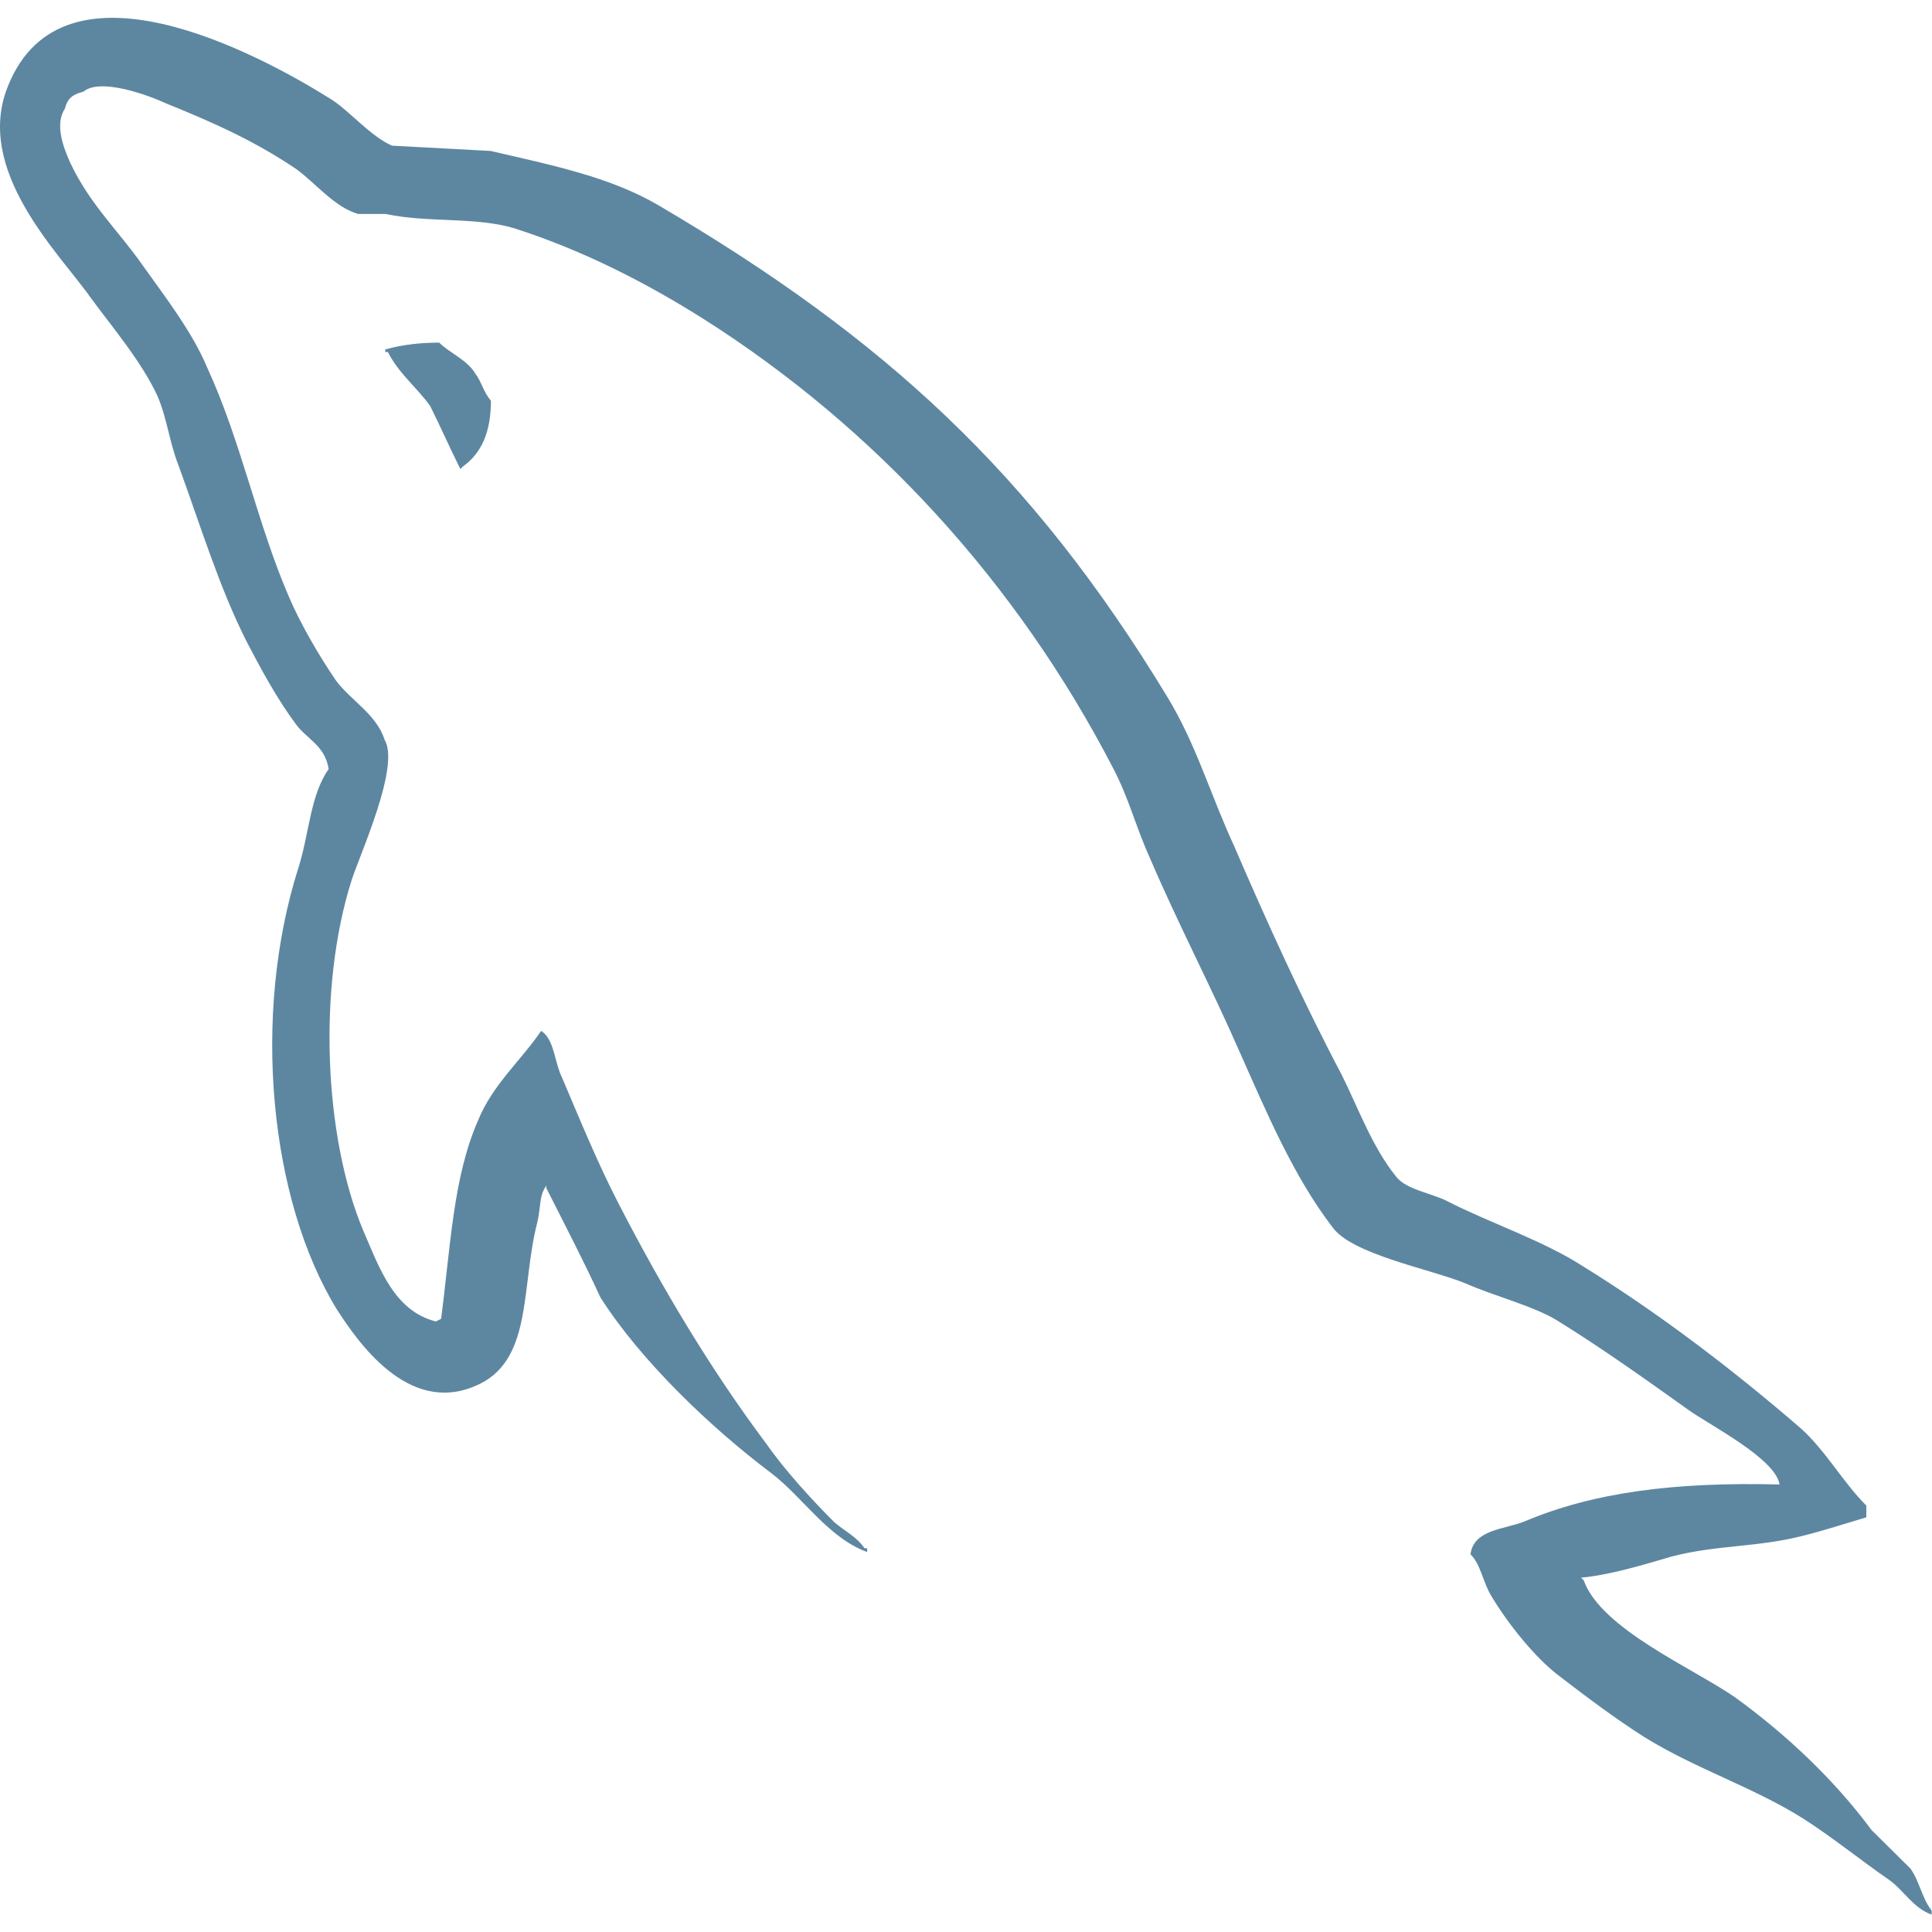
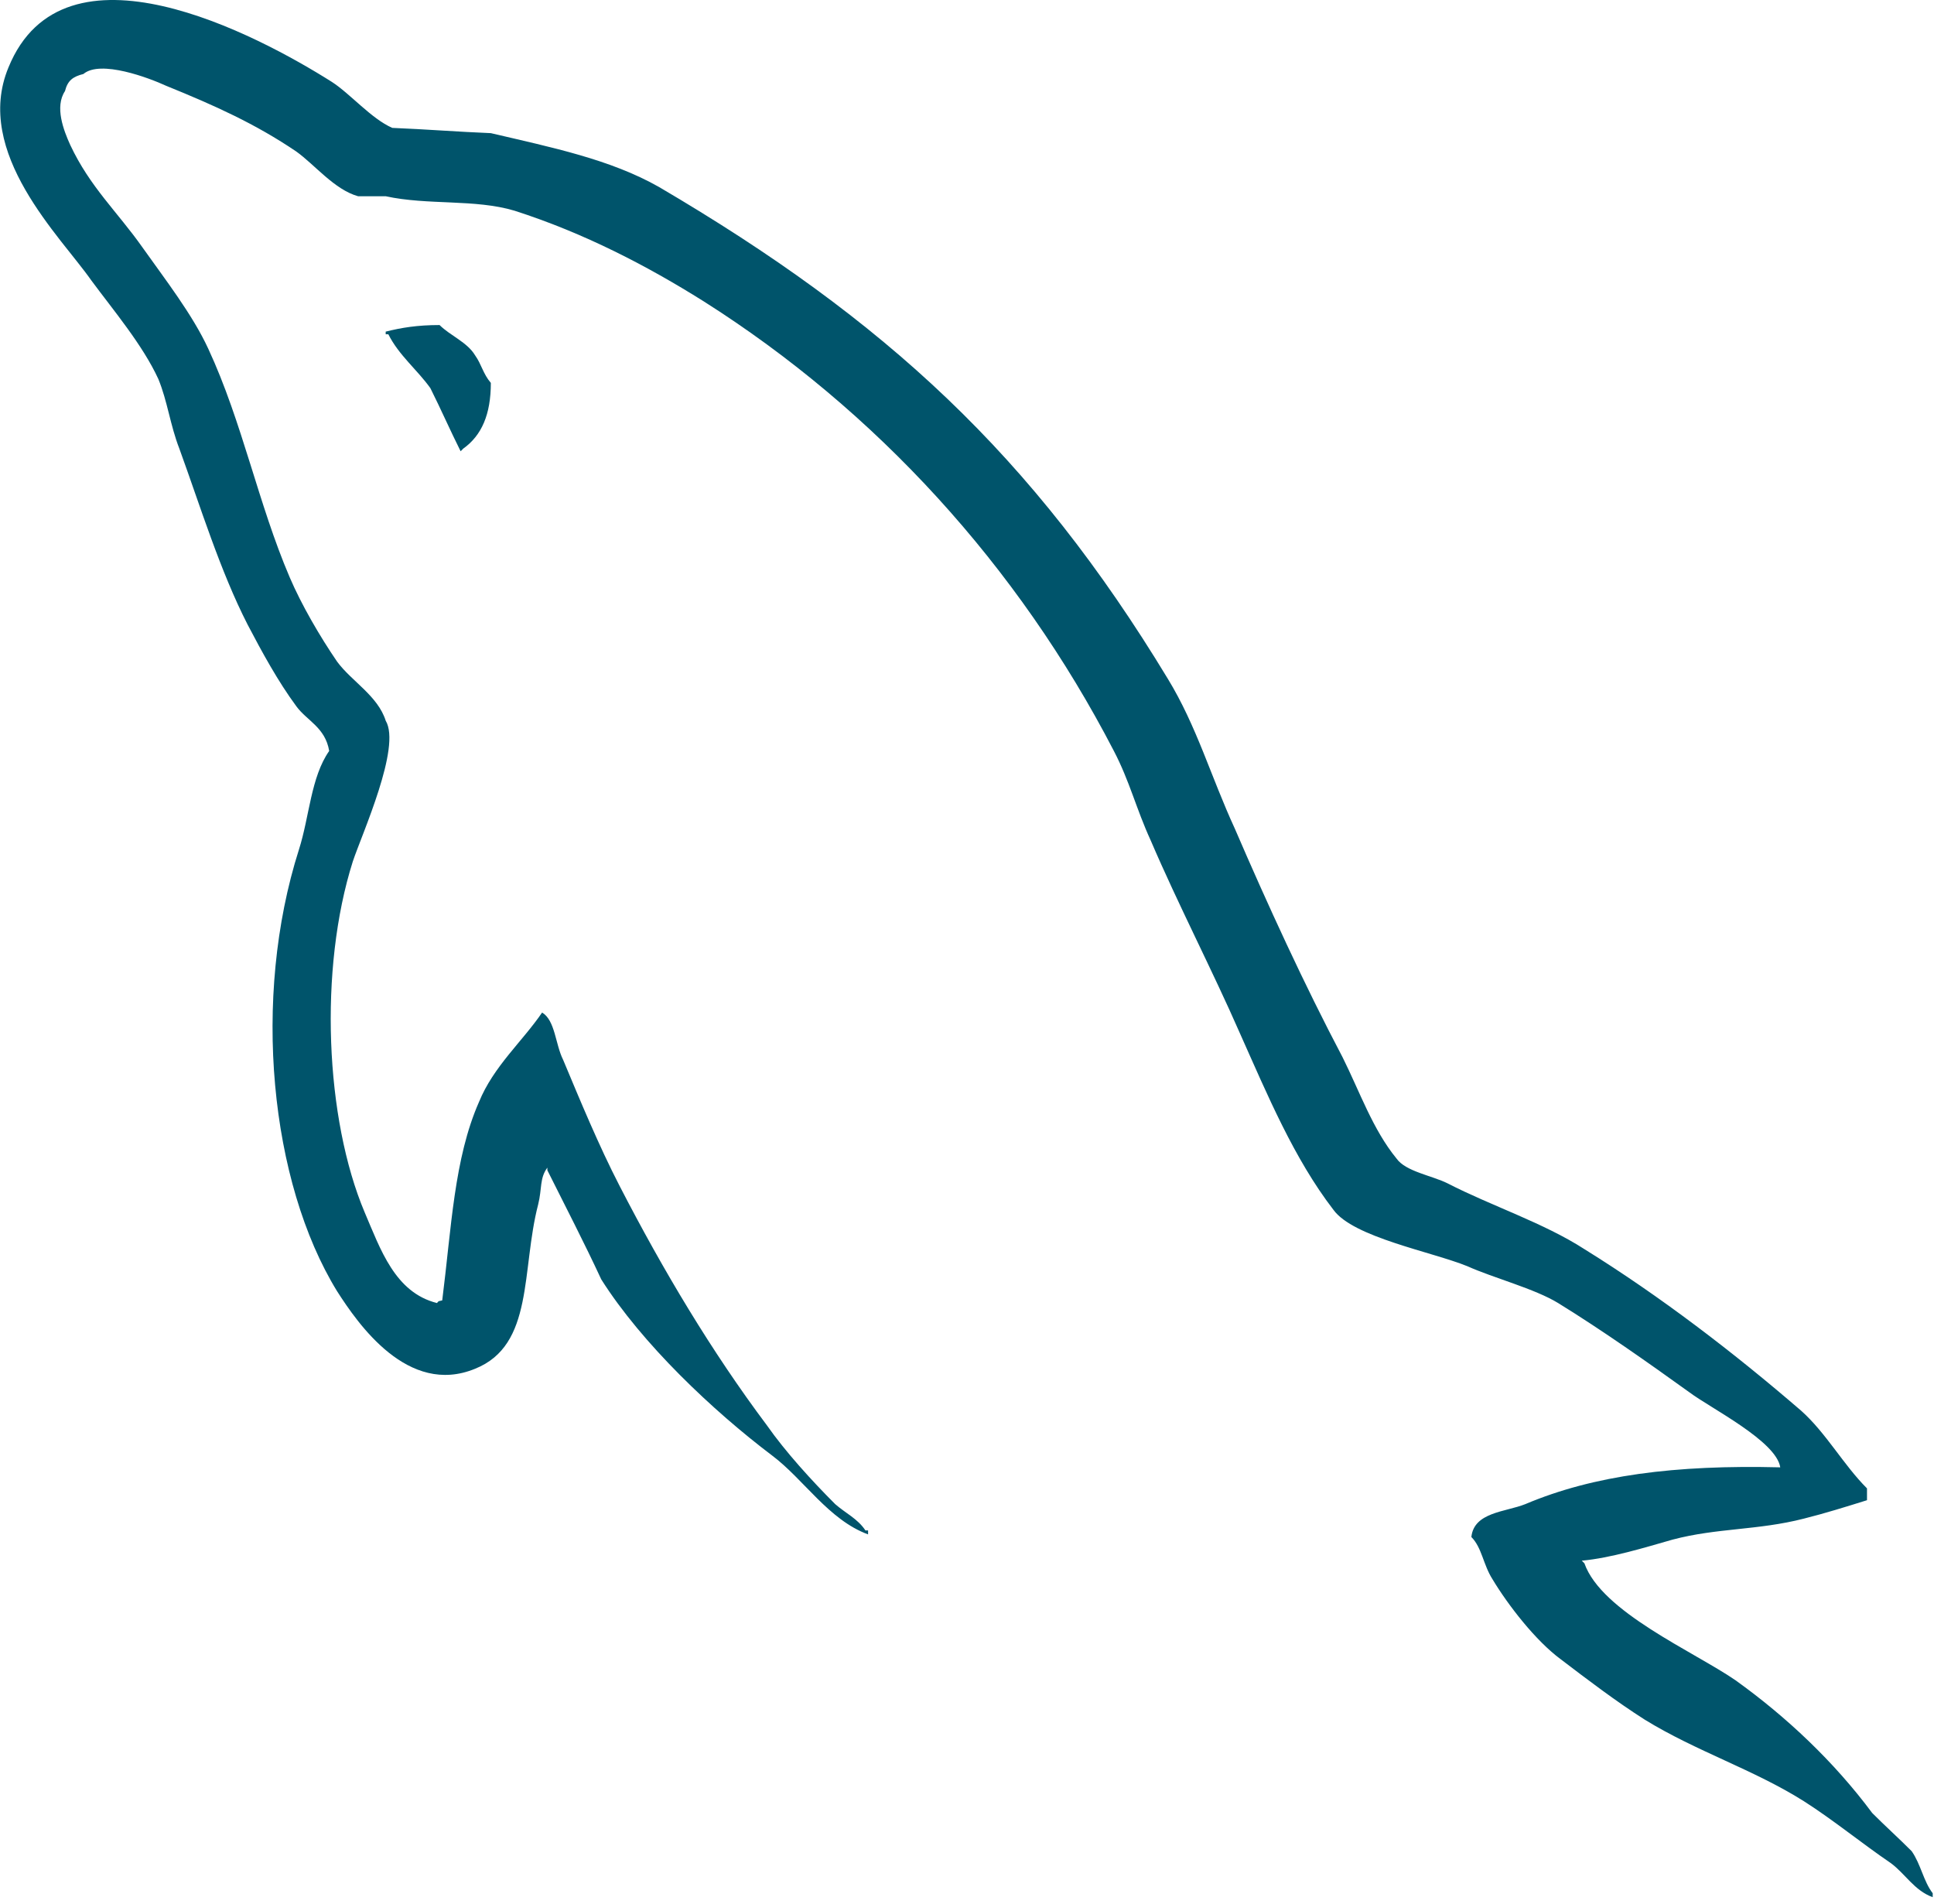
- <svg xmlns="http://www.w3.org/2000/svg" xml:space="preserve" viewBox="0 0 512 512">
-   <path d="M471.6 393.4c-27.9-.7-49.4 2.1-67.6 9.8-5.2 2.1-13.5 2.1-14.3 8.7 2.8 2.8 3.2 7.3 5.6 11.2 4.2 7 11.5 16.3 18.1 21.2 7.3 5.6 14.6 11.1 22.3 16 13.5 8.4 28.9 13.3 42.1 21.6 7.7 4.9 15.3 11.1 23 16.4 3.8 2.8 6.2 7.3 11.1 9.1v-1.1c-2.5-3.1-3.2-7.7-5.6-11.1L496 485c-10.1-13.6-22.7-25.4-36.2-35.2-11.1-7.7-35.5-18.1-40.1-31l-.7-.7c7.7-.7 16.8-3.5 24-5.6 11.8-3.1 22.7-2.4 34.8-5.5 5.6-1.4 11.1-3.2 16.8-4.9V399c-6.3-6.3-10.8-14.6-17.4-20.5-17.7-15.3-37.3-30.3-57.5-42.8-10.8-7-24.7-11.5-36.2-17.4-4.1-2.1-11.1-3.1-13.6-6.6-6.2-7.7-9.8-17.7-14.3-26.8-10.1-19.1-19.8-40.4-28.5-60.6-6.3-13.6-10.1-27.1-17.8-39.7-35.9-59.2-74.9-95-134.8-130.2-12.8-7.5-28.1-10.6-44.5-14.4l-26.1-1.4c-5.6-2.4-11.2-9.1-16-12.2C68 13.9 16.8-13.3 2.2 22.6-7.2 45.2 16.1 67.5 24.1 79c5.9 8 13.6 17.1 17.7 26.1 2.5 5.9 3.1 12.2 5.6 18.5 5.6 15.3 10.8 32.4 18.1 46.7 3.8 7.3 8 15 12.9 21.6 2.8 3.9 7.7 5.6 8.7 11.9-4.9 6.9-5.2 17.4-8 26.1-12.5 39.3-7.6 88.1 10.1 117 5.6 8.7 18.8 27.9 36.5 20.5 15.7-6.3 12.2-26.1 16.7-43.5 1-4.2.4-7 2.4-9.7v.7c4.9 9.7 9.8 19.1 14.3 28.9 10.8 17 29.6 34.8 45.3 46.6 8.3 6.3 15 17.1 25.4 20.9v-1h-.7c-2.1-3.1-5.2-4.5-8-6.9-6.3-6.3-13.2-13.9-18.1-20.9-14.6-19.5-27.5-41.1-39-63.4-5.6-10.8-10.4-22.6-15-33.4-2.1-4.2-2.1-10.4-5.6-12.5-5.2 7.7-12.9 14.3-16.7 23.7-6.6 15-7.3 33.4-9.8 52.6l-1.4.7c-11.1-2.8-15-14.3-19.2-24-10.4-24.7-12.2-64.4-3.1-93 2.4-7.3 12.9-30.3 8.7-37.2-2.1-6.7-9.1-10.5-12.9-15.7-4.5-6.6-9.4-15-12.5-22.3-8.4-19.5-12.6-41.1-21.6-60.6C51 88 43.7 78.6 37.8 70.3c-6.6-9.4-13.9-16-19.2-27.2-1.7-3.8-4.2-10.1-1.4-14.3.7-2.8 2.1-3.8 4.9-4.5 4.5-3.8 17.4 1 21.9 3.1 12.9 5.2 23.7 10.1 34.5 17.4 4.9 3.5 10.1 10.1 16.4 11.9h7.3c11.1 2.4 23.7.7 34.1 3.8 18.4 5.9 35.2 14.6 50.1 24 45.6 28.9 83.2 70 108.6 119.1 4.2 8 5.9 15.3 9.7 23.7 7.3 17.1 16.4 34.5 23.7 51.2 7.3 16.4 14.3 33.1 24.7 46.7 5.2 7.3 26.1 11.1 35.5 15 6.9 3.1 17.8 5.9 24 9.7 11.8 7.3 23.6 15.7 34.8 23.7 5.7 4.1 23.1 12.9 24.2 19.8M116.4 90.8c-4.8 0-9.6.5-14.3 1.8v.7h.7c2.8 5.6 7.7 9.4 11.2 14.3 2.8 5.6 5.2 11.1 8 16.7l.7-.7c4.9-3.5 7.4-9.1 7.4-17.4-2.1-2.5-2.4-4.9-4.2-7.3-2.2-3.6-6.7-5.3-9.5-8.1" style="fill:#5d87a1" />
+ <svg xmlns="http://www.w3.org/2000/svg" width="256px" height="252px" viewBox="0 0 256 252" version="1.1" preserveAspectRatio="xMidYMid">
+   <path d="M235.648,194.212 C221.73,193.865 210.943,195.257 201.896,199.084 C199.286,200.127 195.11,200.128 194.762,203.433 C196.154,204.826 196.328,207.088 197.546,209.001 C199.635,212.48 203.287,217.178 206.593,219.615 C210.246,222.398 213.901,225.181 217.727,227.617 C224.513,231.793 232.169,234.228 238.78,238.404 C242.609,240.838 246.434,243.972 250.262,246.581 C252.176,247.972 253.393,250.235 255.83,251.104 L255.83,250.583 C254.611,249.016 254.263,246.755 253.046,245.015 C251.308,243.275 249.567,241.709 247.827,239.969 C242.781,233.185 236.518,227.269 229.733,222.398 C224.166,218.57 211.986,213.351 209.725,206.913 C209.725,206.913 209.55,206.74 209.377,206.566 C213.204,206.218 217.727,204.826 221.382,203.782 C227.297,202.215 232.69,202.564 238.78,200.998 C241.563,200.302 244.347,199.432 247.131,198.562 L247.131,196.997 C244,193.865 241.738,189.69 238.432,186.732 C229.559,179.075 219.815,171.595 209.725,165.332 C204.331,161.853 197.371,159.59 191.63,156.633 C189.544,155.588 186.063,155.067 184.846,153.327 C181.713,149.5 179.973,144.455 177.712,139.931 C172.668,130.361 167.795,119.749 163.445,109.659 C160.315,102.873 158.401,96.087 154.573,89.825 C136.653,60.248 117.167,42.328 87.242,24.755 C80.805,21.102 73.15,19.536 64.973,17.623 C60.625,17.448 56.274,17.101 51.925,16.926 C49.141,15.708 46.357,12.403 43.921,10.837 C34.006,4.573 8.429,-8.996 1.122,8.924 C-3.576,20.232 8.081,31.366 12.083,37.109 C15.042,41.11 18.868,45.633 20.956,50.157 C22.174,53.113 22.521,56.247 23.739,59.378 C26.524,67.031 29.132,75.558 32.787,82.692 C34.701,86.345 36.788,90.173 39.224,93.478 C40.616,95.391 43.051,96.262 43.574,99.393 C41.139,102.873 40.964,108.092 39.571,112.442 C33.308,132.101 35.745,156.459 44.617,170.899 C47.4,175.247 54.012,184.818 62.885,181.164 C70.714,178.033 68.974,168.116 71.236,159.417 C71.759,157.328 71.411,155.937 72.454,154.545 C72.455,154.719 72.454,154.894 72.454,154.894 C74.89,159.765 77.325,164.463 79.587,169.334 C84.981,177.858 94.375,186.732 102.204,192.648 C106.381,195.778 109.686,201.172 114.906,203.086 L114.906,202.563 L114.557,202.563 C113.513,200.997 111.948,200.302 110.556,199.084 C107.425,195.952 103.944,192.125 101.509,188.645 C94.203,178.901 87.764,168.116 82.023,156.98 C79.24,151.588 76.803,145.672 74.542,140.279 C73.497,138.19 73.497,135.059 71.758,134.016 C69.148,137.843 65.321,141.149 63.407,145.846 C60.103,153.327 59.754,162.548 58.536,172.117 C57.84,172.292 58.187,172.117 57.839,172.465 C52.273,171.072 50.358,165.332 48.27,160.46 C43.051,148.108 42.181,128.274 46.705,114.008 C47.923,110.354 53.143,98.872 51.055,95.392 C50.011,92.086 46.53,90.173 44.617,87.563 C42.356,84.257 39.919,80.082 38.354,76.428 C34.178,66.685 32.09,55.898 27.567,46.155 C25.479,41.631 21.826,36.934 18.868,32.759 C15.563,28.062 11.909,24.755 9.299,19.188 C8.43,17.275 7.211,14.143 8.603,12.055 C8.951,10.663 9.646,10.142 11.039,9.794 C13.301,7.879 19.738,10.315 22,11.359 C28.437,13.967 33.83,16.405 39.224,20.058 C41.659,21.798 44.269,25.104 47.4,25.974 L51.054,25.974 C56.622,27.191 62.885,26.322 68.104,27.887 C77.326,30.844 85.676,35.194 93.158,39.892 C115.95,54.332 134.739,74.863 147.44,99.393 C149.528,103.394 150.397,107.049 152.311,111.224 C155.966,119.749 160.489,128.448 164.142,136.799 C167.795,144.975 171.274,153.327 176.494,160.113 C179.105,163.765 189.542,165.68 194.24,167.594 C197.72,169.159 203.114,170.552 206.245,172.465 C212.16,176.117 218.076,180.294 223.643,184.296 C226.427,186.383 235.125,190.733 235.648,194.212 L235.648,194.212 L235.648,194.212 Z" fill="#00546B" />
+   <path d="M58.186,43.022 C55.229,43.022 53.142,43.372 51.054,43.893 C51.054,43.892 51.054,44.068 51.054,44.241 L51.402,44.241 C52.795,47.025 55.229,48.939 56.968,51.374 C58.361,54.157 59.578,56.942 60.971,59.726 C61.144,59.551 61.318,59.378 61.318,59.378 C63.755,57.637 64.972,54.854 64.972,50.679 C63.928,49.461 63.754,48.243 62.884,47.025 C61.841,45.284 59.578,44.415 58.186,43.022 L58.186,43.022 L58.186,43.022 Z" fill="#00546B" />
</svg>
